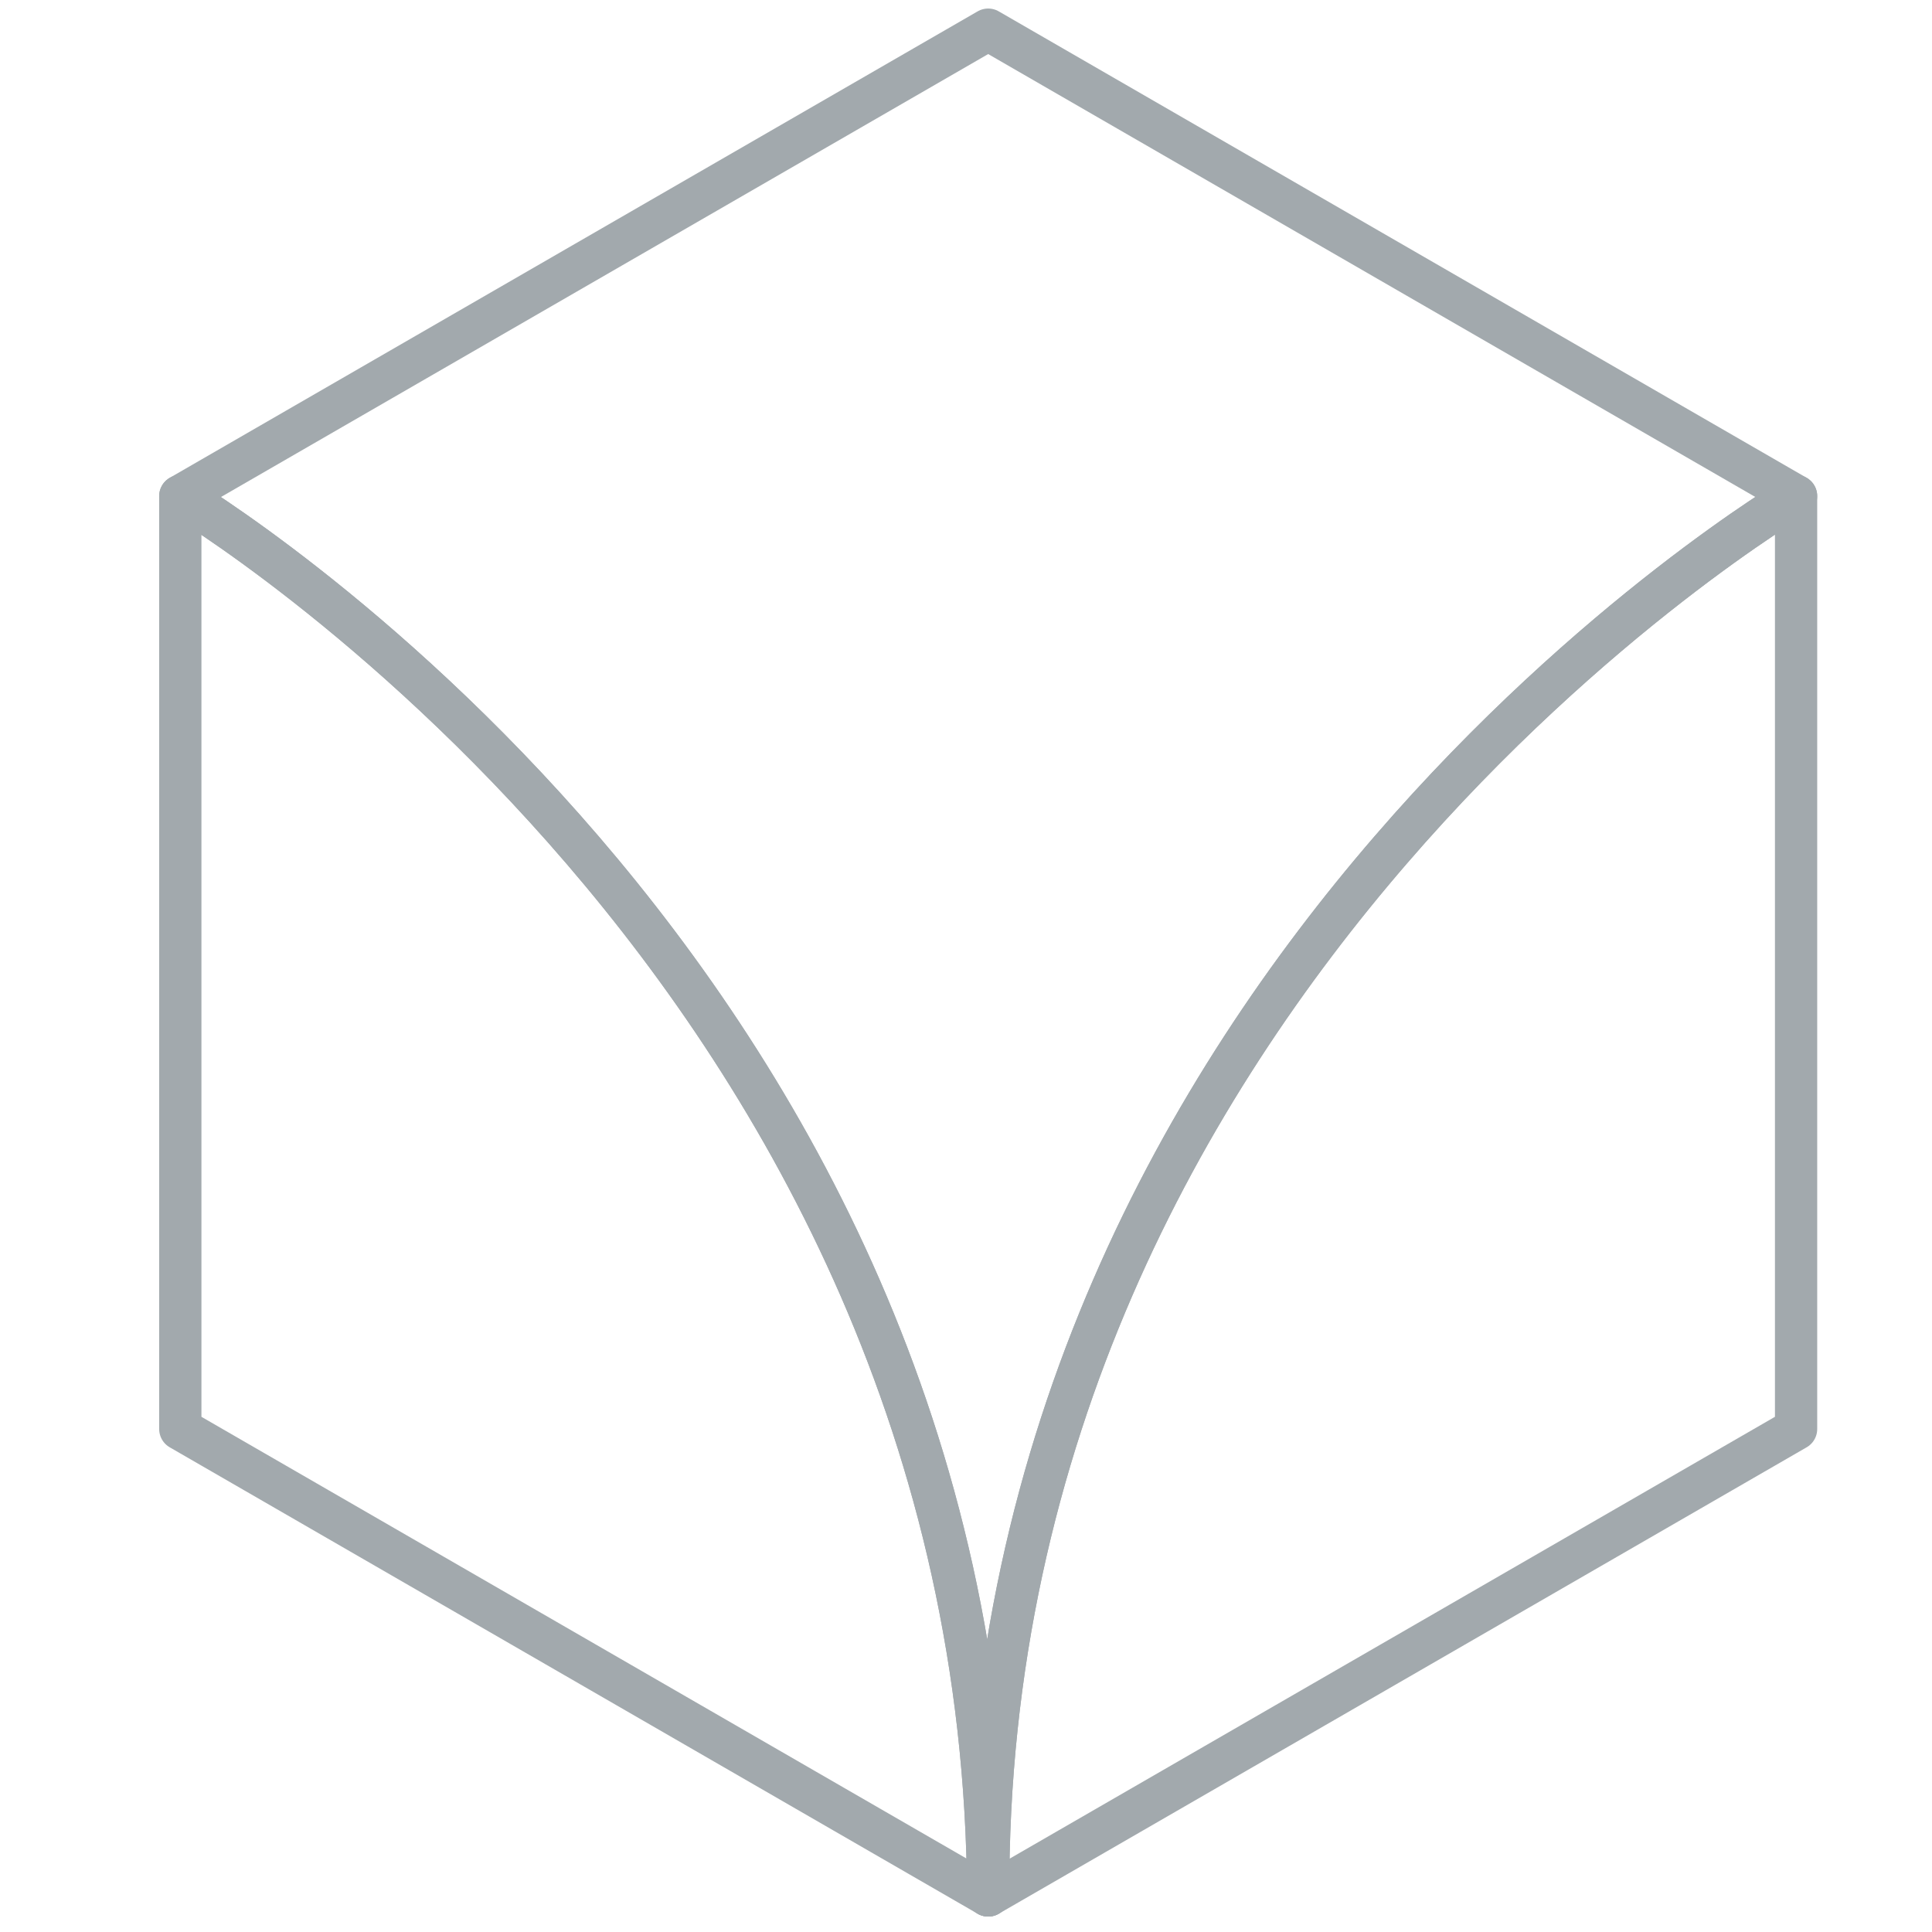
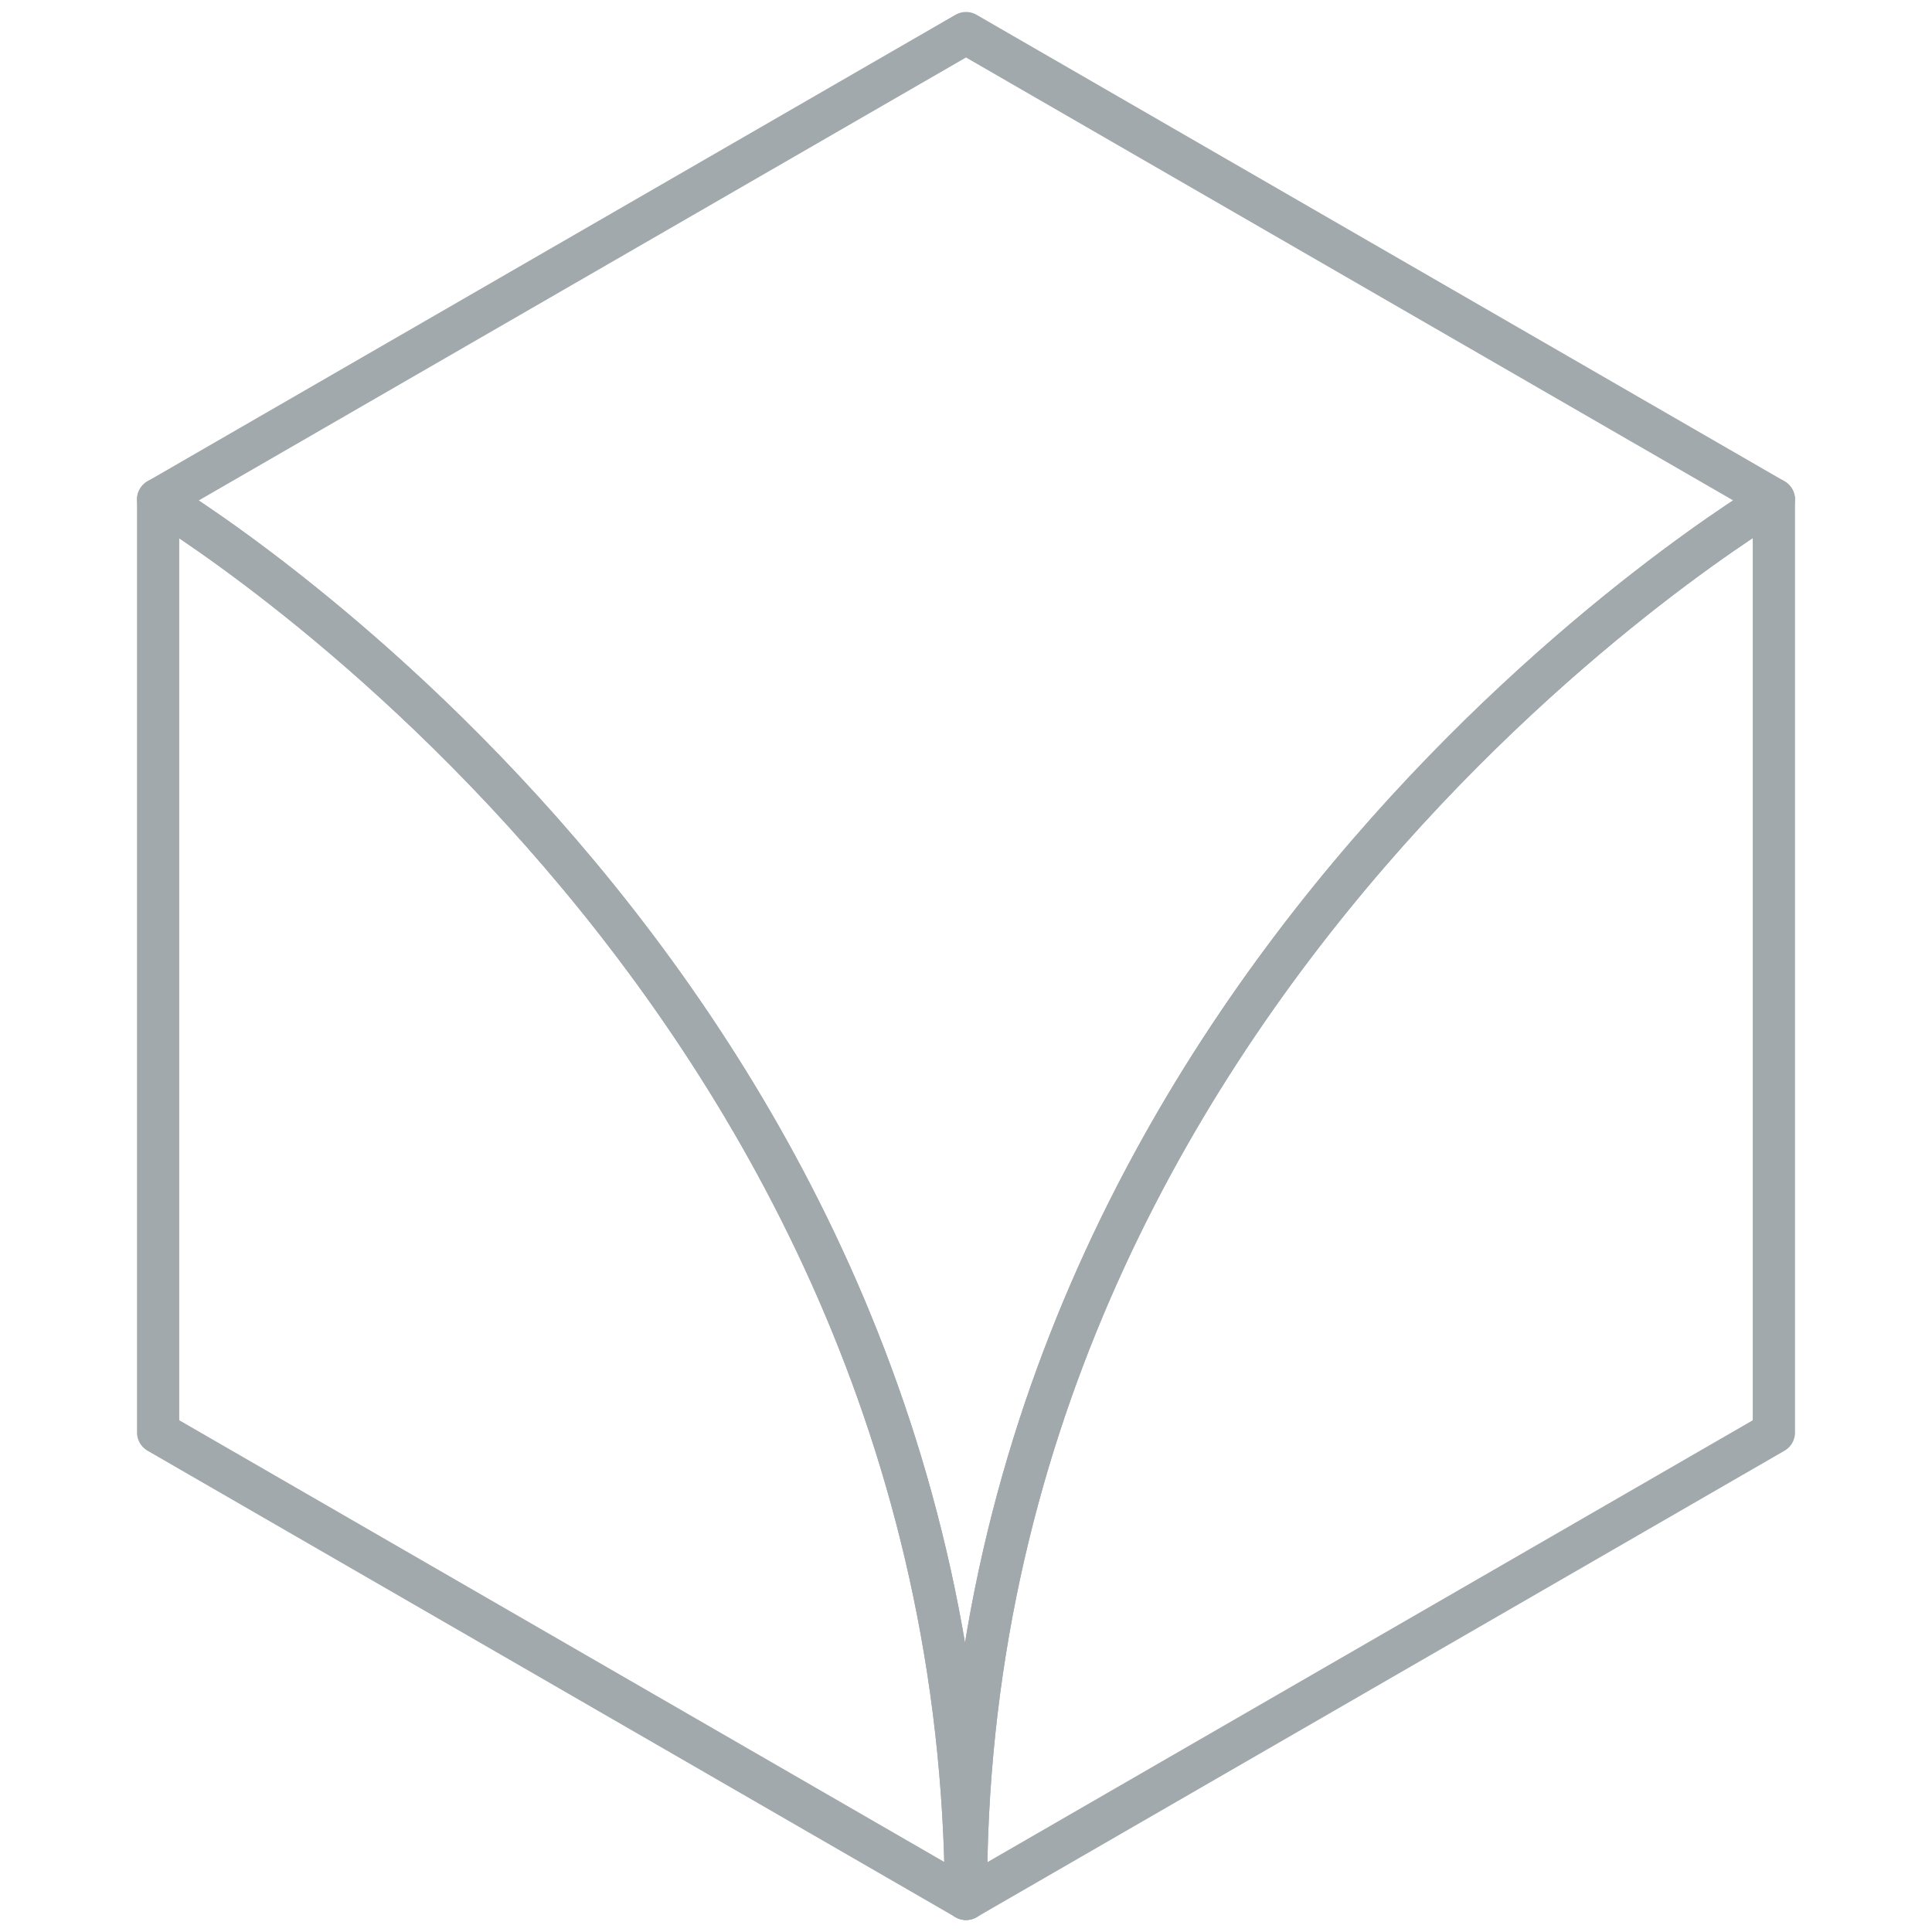
<svg xmlns="http://www.w3.org/2000/svg" version="1.1" id="Layer_1" x="0px" y="0px" viewBox="0 0 457.12 457.12" style="enable-background:new 0 0 457.12 457.12;" xml:space="preserve">
  <style type="text/css">
	.st0{fill:none;stroke:#A2A9AD;stroke-width:10;stroke-linecap:round;stroke-linejoin:round;stroke-miterlimit:10;}
</style>
-   <g>
-     <path class="st0" d="M2209.73,1158.16l-191.15-110.36l-191.15,110.36l0,0c0,0,190.15,112.99,191.15,331.09l0,0   C2017.58,1271.15,2209.73,1158.16,2209.73,1158.16z" />
-     <path class="st0" d="M1827.42,1158.16v220.73l191.15,110.36C2017.58,1271.16,1827.43,1158.17,1827.42,1158.16z" />
-     <path class="st0" d="M2018.58,1489.25l191.15-110.36v-220.73C2209.73,1158.16,2017.58,1271.15,2018.58,1489.25z" />
-   </g>
-   <path class="st0" d="M424.96,117.38L233.81,7.02L42.66,117.38l0,0c0,0,190.15,112.99,191.15,331.09l0,0  C232.81,230.37,424.96,117.38,424.96,117.38z" />
-   <path class="st0" d="M42.66,117.38v220.73l191.15,110.36C232.81,230.38,42.66,117.39,42.66,117.38z" />
-   <path class="st0" d="M233.81,448.47l191.15-110.36V117.38C424.96,117.38,232.81,230.37,233.81,448.47z" />
+   <path class="st0" d="M419.71,118.19L228.56,7.83L37.41,118.19l0,0c0,0,190.15,112.99,191.15,331.09l0,0  C227.56,231.18,419.71,118.19,419.71,118.19z" />
+   <path class="st0" d="M37.41,118.19v220.73l191.15,110.36C227.56,231.2,37.41,118.2,37.41,118.19z" />
+   <path class="st0" d="M228.56,449.29l191.15-110.36V118.19C419.71,118.19,227.56,231.18,228.56,449.29z" />
</svg>
